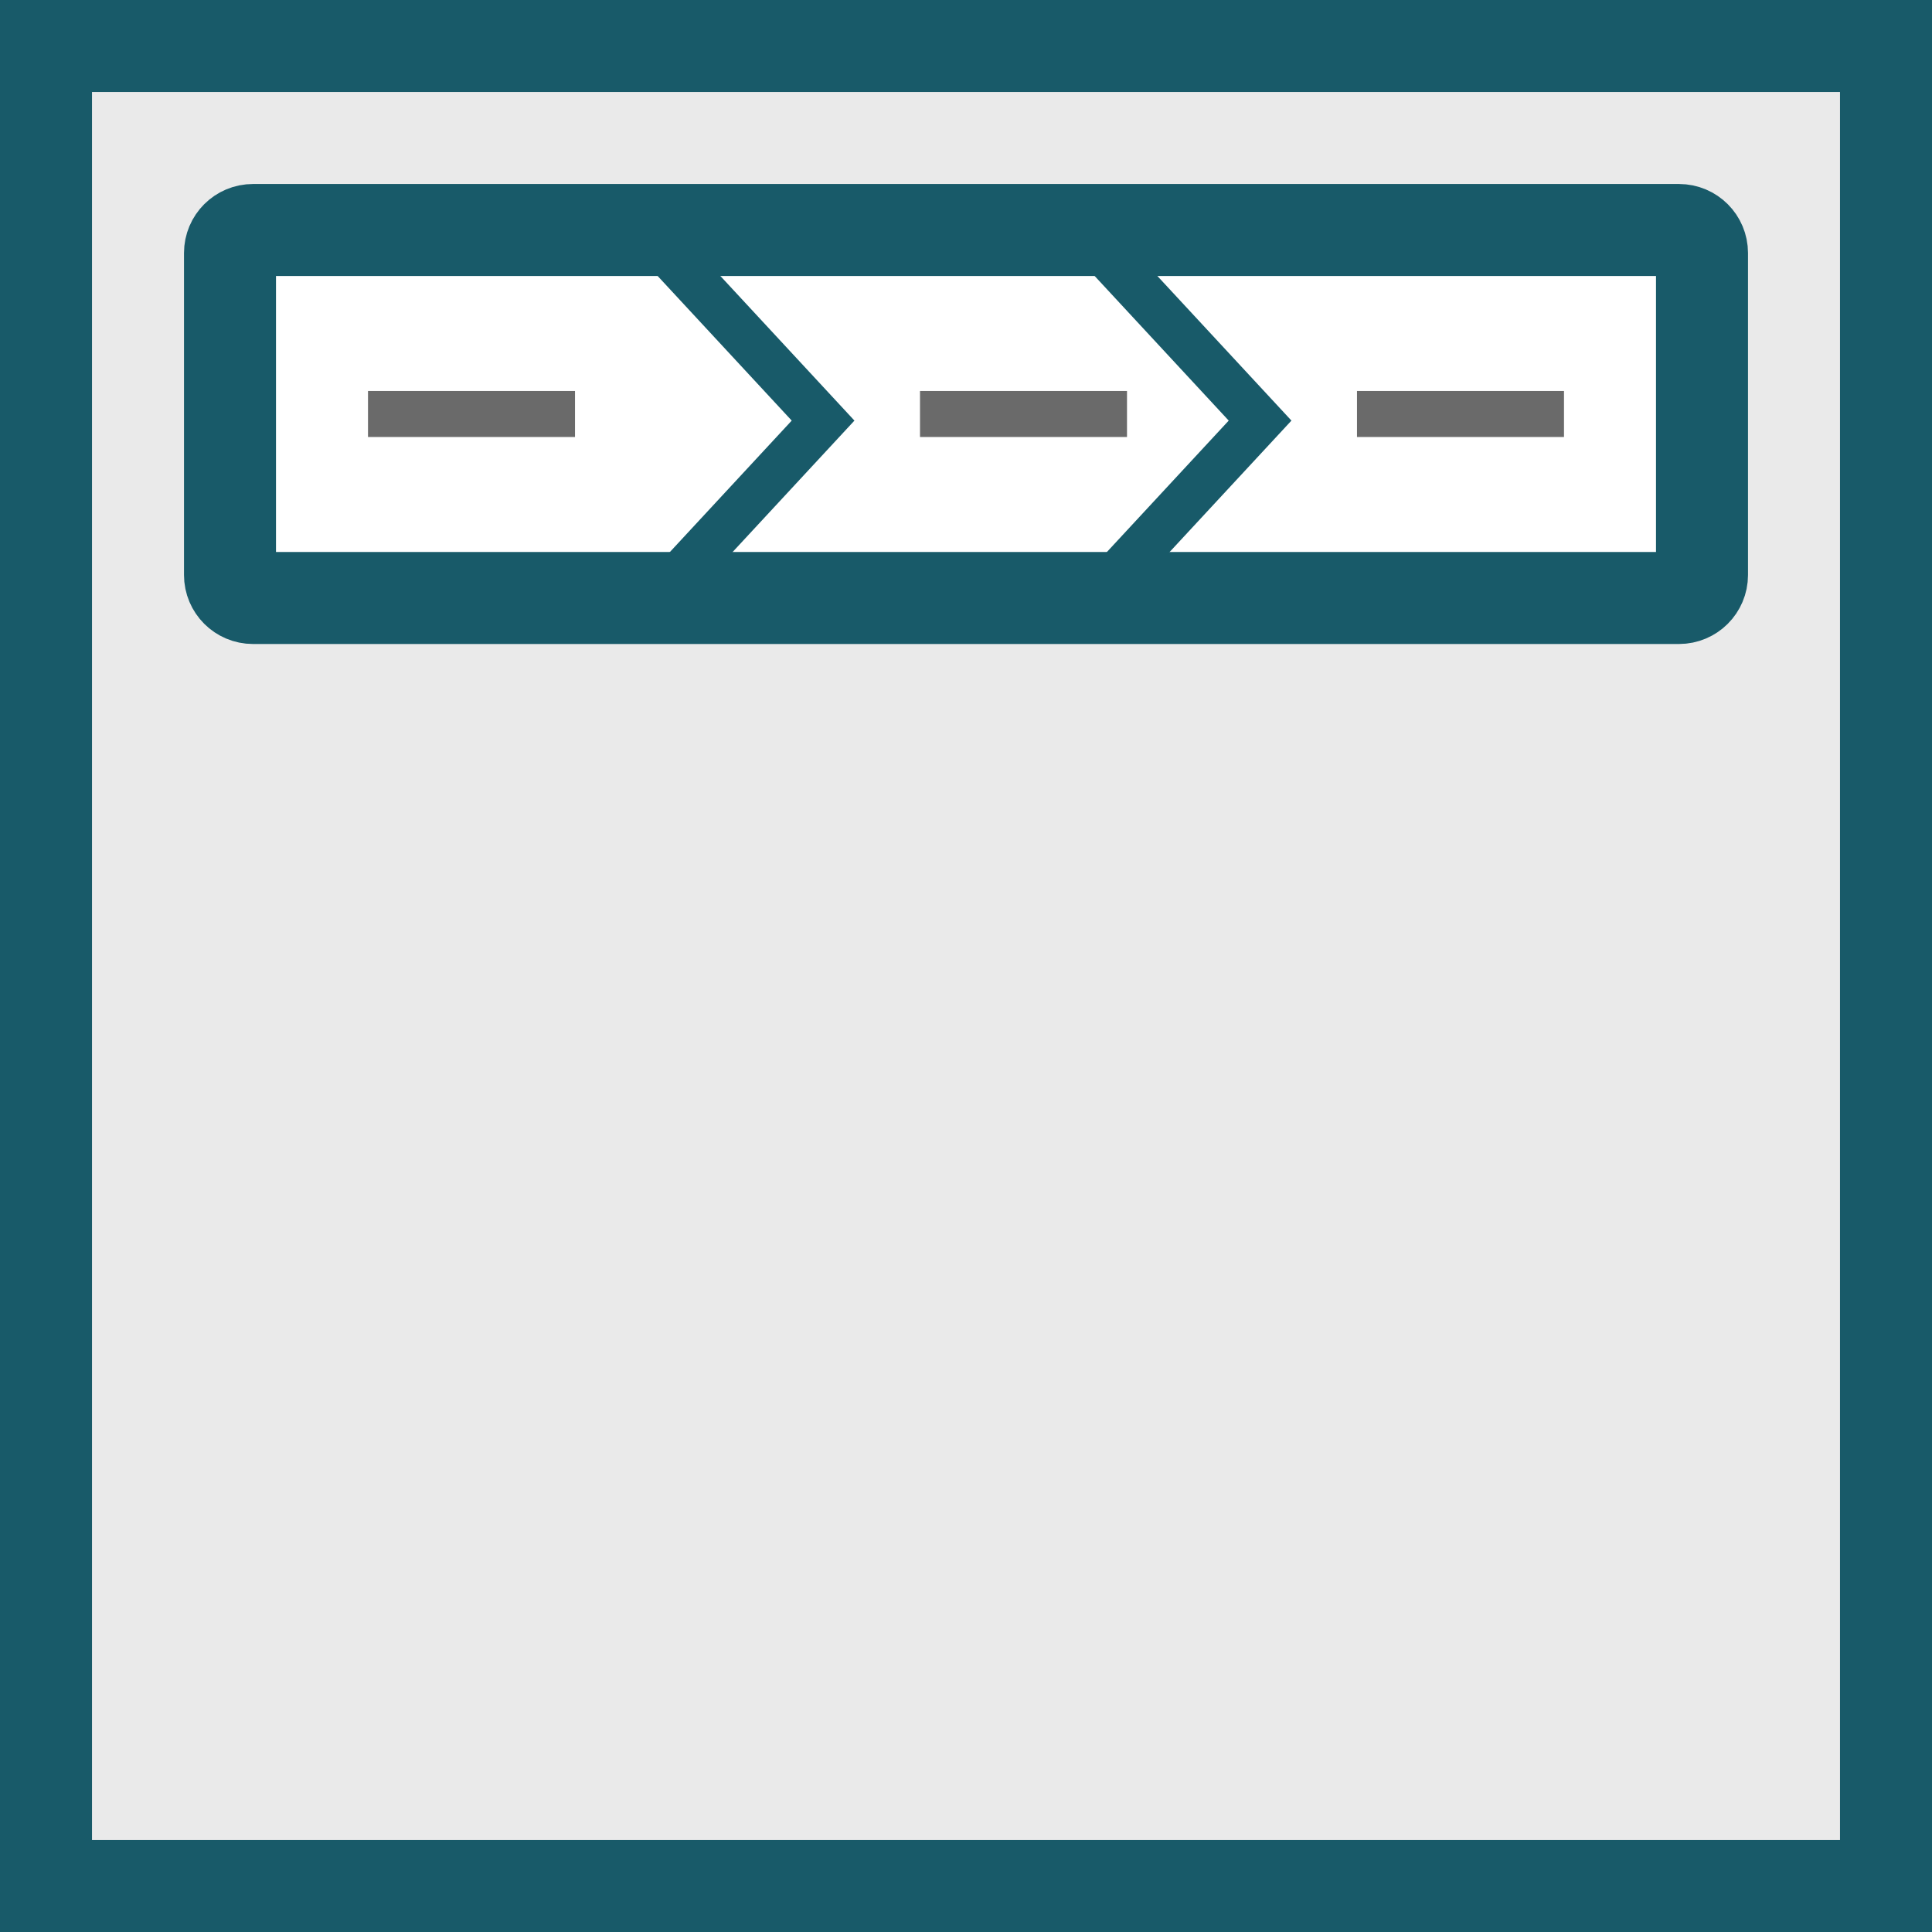
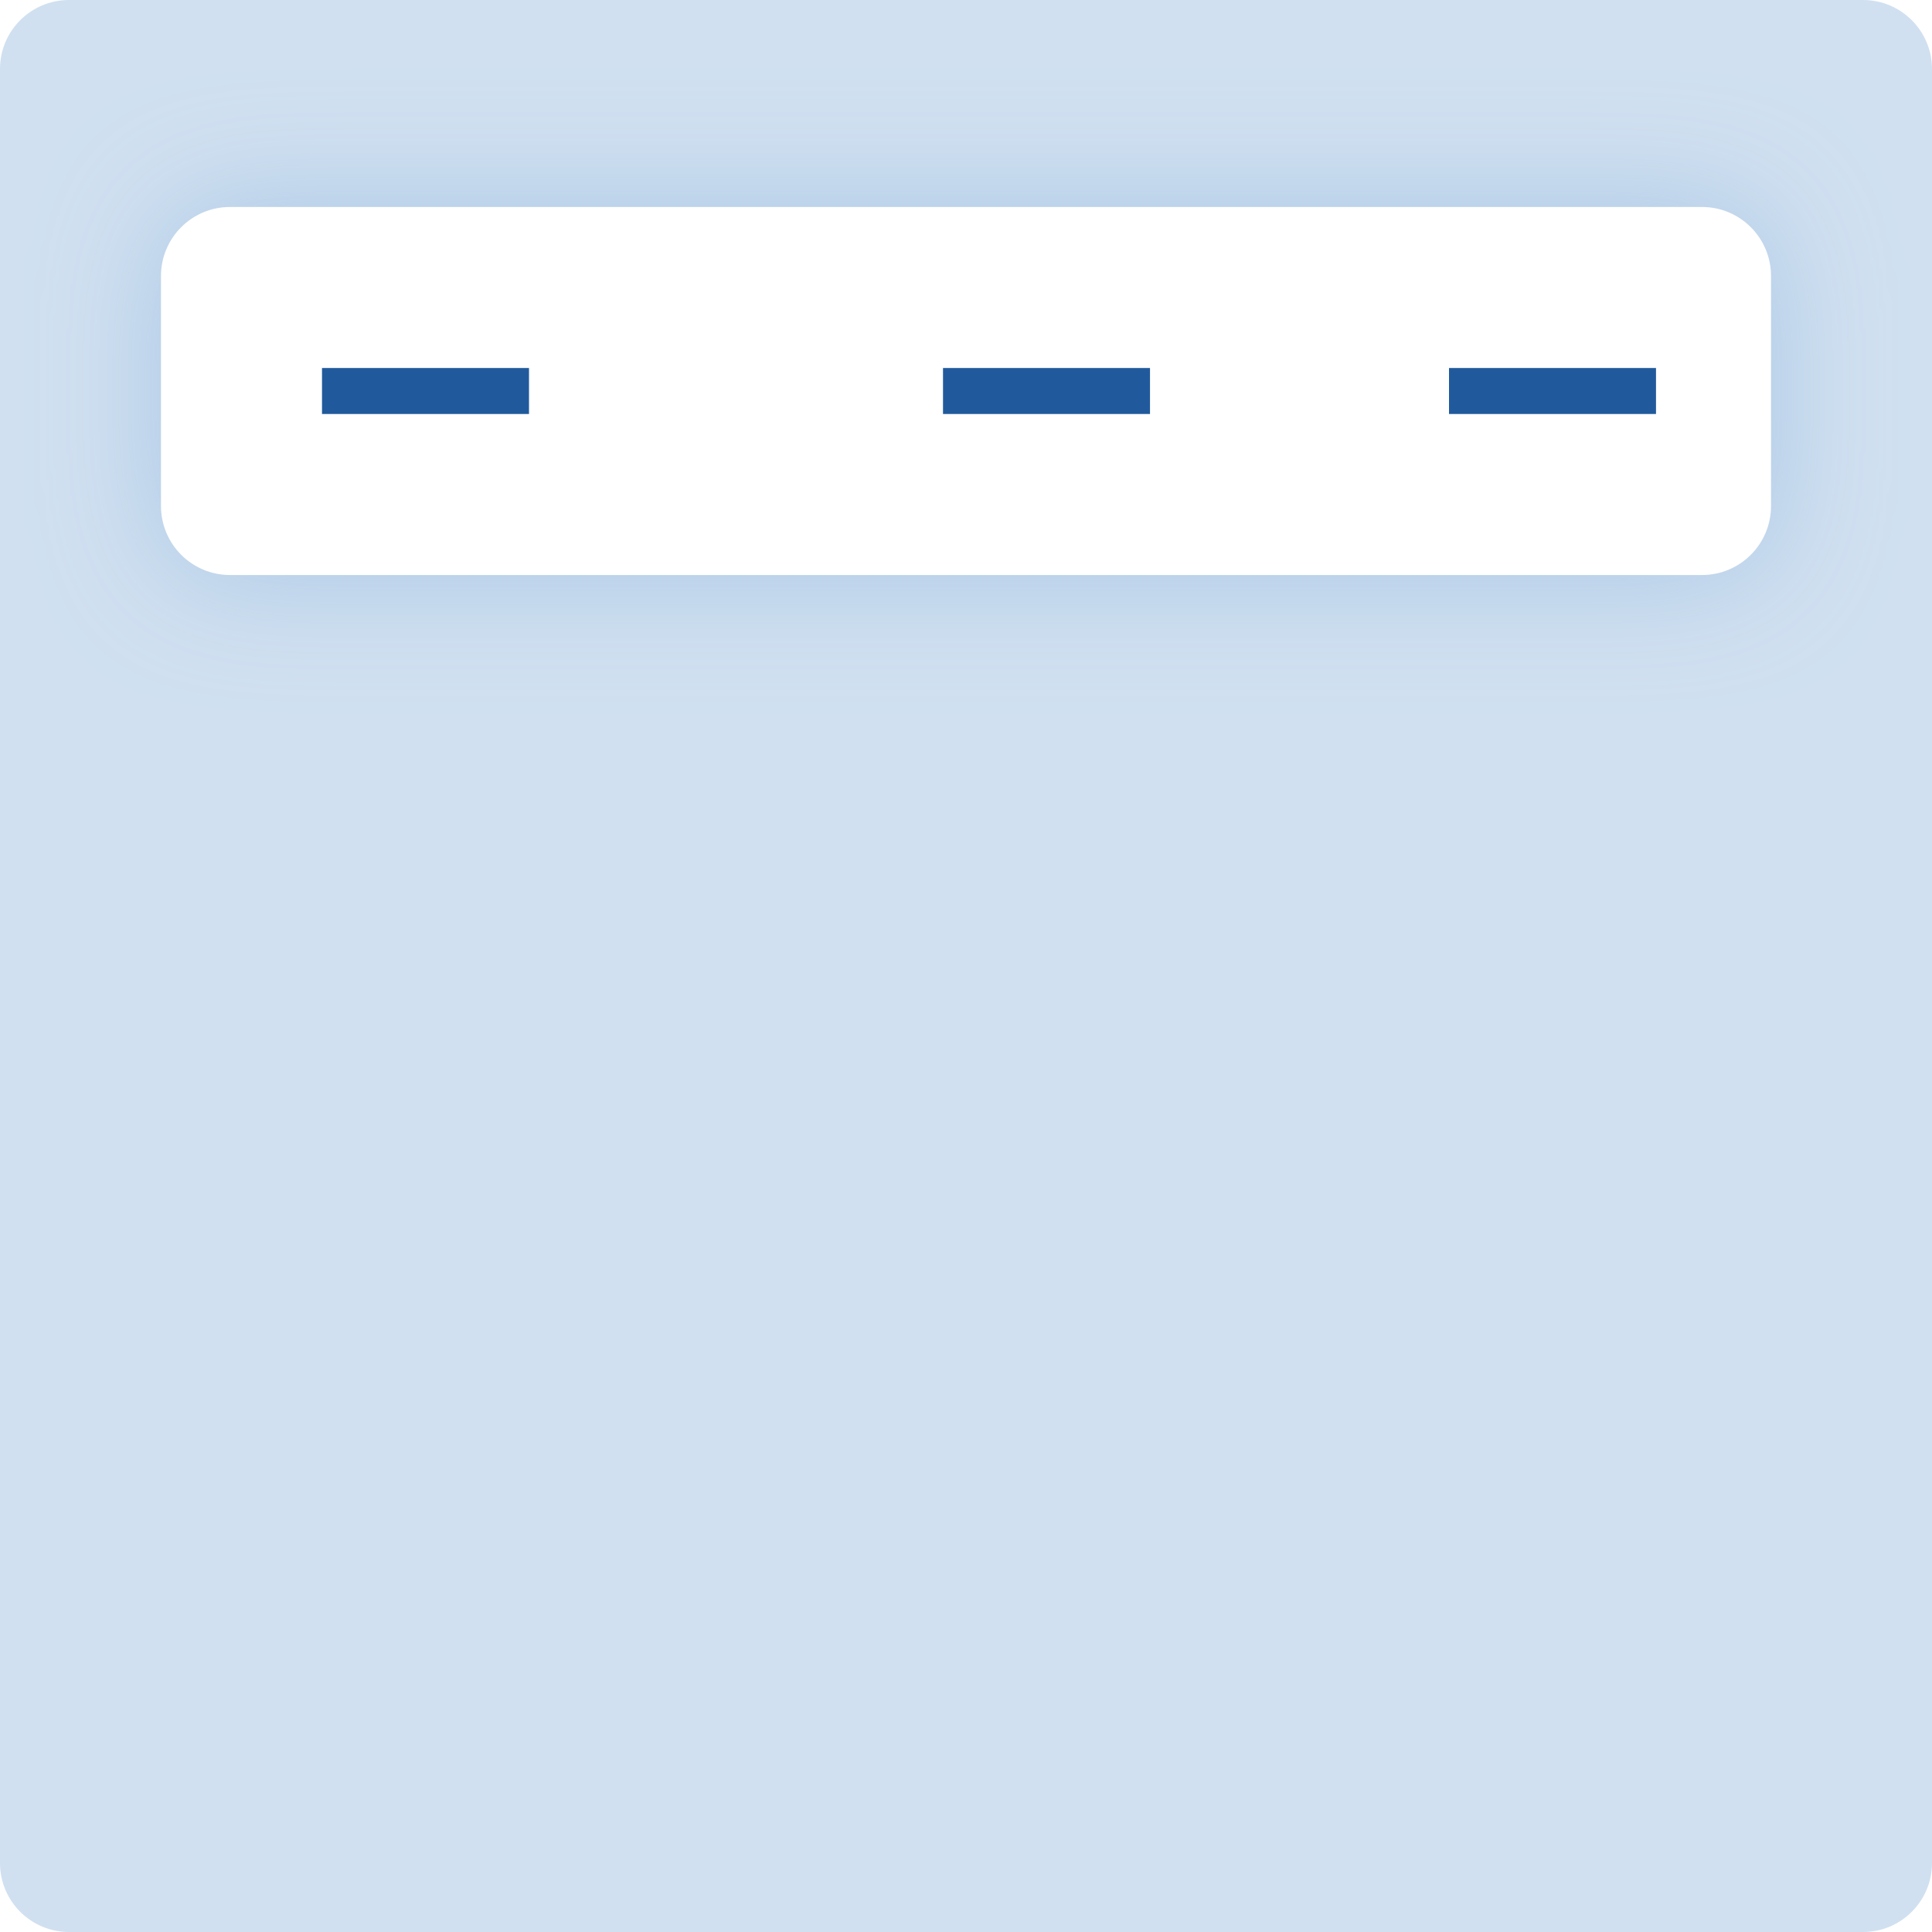
- <svg xmlns="http://www.w3.org/2000/svg" height="84" viewBox="0 0 84 84" width="84">
-   <g stroke="#185a69">
-     <path d="m2 2h80v80h-80z" fill="#eaeaea" stroke-width="4" />
-     <rect fill="#fff" height="16" rx="1" stroke-width="4" width="64" x="10" y="10" />
-     <path d="m565.115 90 7.286 7.859-7.286 7.859" fill="none" stroke-width="2" transform="translate(-536.615 -79.572)" />
-     <path d="m565.115 90 7.286 7.859-7.286 7.859" fill="none" stroke-width="2" transform="translate(-517.615 -79.572)" />
+ <svg xmlns="http://www.w3.org/2000/svg" width="84" height="84" viewBox="0 0 84 84">
+   <defs>
+     <filter id="Rectangle_481" x="-0.5" y="1.5" width="85" height="31" filterUnits="userSpaceOnUse">
+       <feOffset input="SourceAlpha" />
+       <feGaussianBlur stdDeviation="2.5" result="blur" />
+       <feFlood flood-color="#aac7e5" />
+       <feComposite operator="in" in2="blur" />
+       <feComposite in="SourceGraphic" />
+     </filter>
+     <filter id="Rectangle_477" x="-0.5" y="1.5" width="85" height="31" filterUnits="userSpaceOnUse">
+       <feOffset input="SourceAlpha" />
+       <feGaussianBlur stdDeviation="2.5" result="blur-2" />
+       <feFlood flood-color="#aac7e5" />
+       <feComposite operator="in" in2="blur-2" />
+       <feComposite in="SourceGraphic" />
+     </filter>
+     <clipPath id="clip-path">
+       <g transform="matrix(1, 0, 0, 1, 0, 0)" filter="url(#Rectangle_481)">
+         <rect id="Rectangle_481-2" data-name="Rectangle 481" width="70" height="16" rx="3" transform="translate(1053 445)" fill="#fff" />
+       </g>
+     </clipPath>
+     <clipPath id="clip-breadcrumb">
+       <rect width="84" height="84" />
+     </clipPath>
+   </defs>
+   <g id="breadcrumb" clip-path="url(#clip-breadcrumb)">
+     <rect width="84" height="84" fill="#fff" />
+     <g id="Group_278" data-name="Group 278" transform="translate(-892 -49)">
+       <path id="Union_11" data-name="Union 11" d="M3,14.333H81a3,3,0,0,1,3,3v78a3,3,0,0,1-3,3H3a3,3,0,0,1-3-3v-78A3,3,0,0,1,3,14.333Z" transform="translate(892 34.667)" fill="#d0e0f0" />
+       <g transform="matrix(1, 0, 0, 1, 892, 49)" filter="url(#Rectangle_477)">
+         <rect id="Rectangle_477-2" data-name="Rectangle 477" width="70" height="16" rx="3" transform="translate(7 9)" fill="#fff" />
+       </g>
+       <rect id="Rectangle_478" data-name="Rectangle 478" width="9" height="2" transform="translate(906 65)" fill="#215a9c" />
+       <rect id="Rectangle_479" data-name="Rectangle 479" width="9" height="2" transform="translate(933 65)" fill="#215a9c" />
+       <rect id="Rectangle_480" data-name="Rectangle 480" width="9" height="2" transform="translate(955 65)" fill="#215a9c" />
+       <g id="Mask_Group_1" data-name="Mask Group 1" transform="translate(-154 -387)" clip-path="url(#clip-path)">
+         <g id="Group_257" data-name="Group 257" transform="translate(1076.857 443.666)">
+           <path id="Path_10" data-name="Path 10" d="M565.848,109.921l-1.467-1.64,6.656-8.66-6.656-8.66,1.467-1.64,7.916,10.3Z" transform="translate(-567.115 -90)" fill="#d0e0f0" />
+           <path id="Path_11" data-name="Path 11" d="M565.848,109.921l-1.467-1.64,6.656-8.66-6.656-8.66,1.467-1.64,7.916,10.3Z" transform="translate(-546.115 -90)" fill="#d0e0f0" />
+         </g>
+       </g>
+     </g>
  </g>
-   <path d="m16 17h9v2h-9z" fill="#6a6a6a" />
-   <path d="m40 17h9v2h-9z" fill="#6a6a6a" />
-   <path d="m59 17h9v2h-9z" fill="#6a6a6a" />
</svg>
